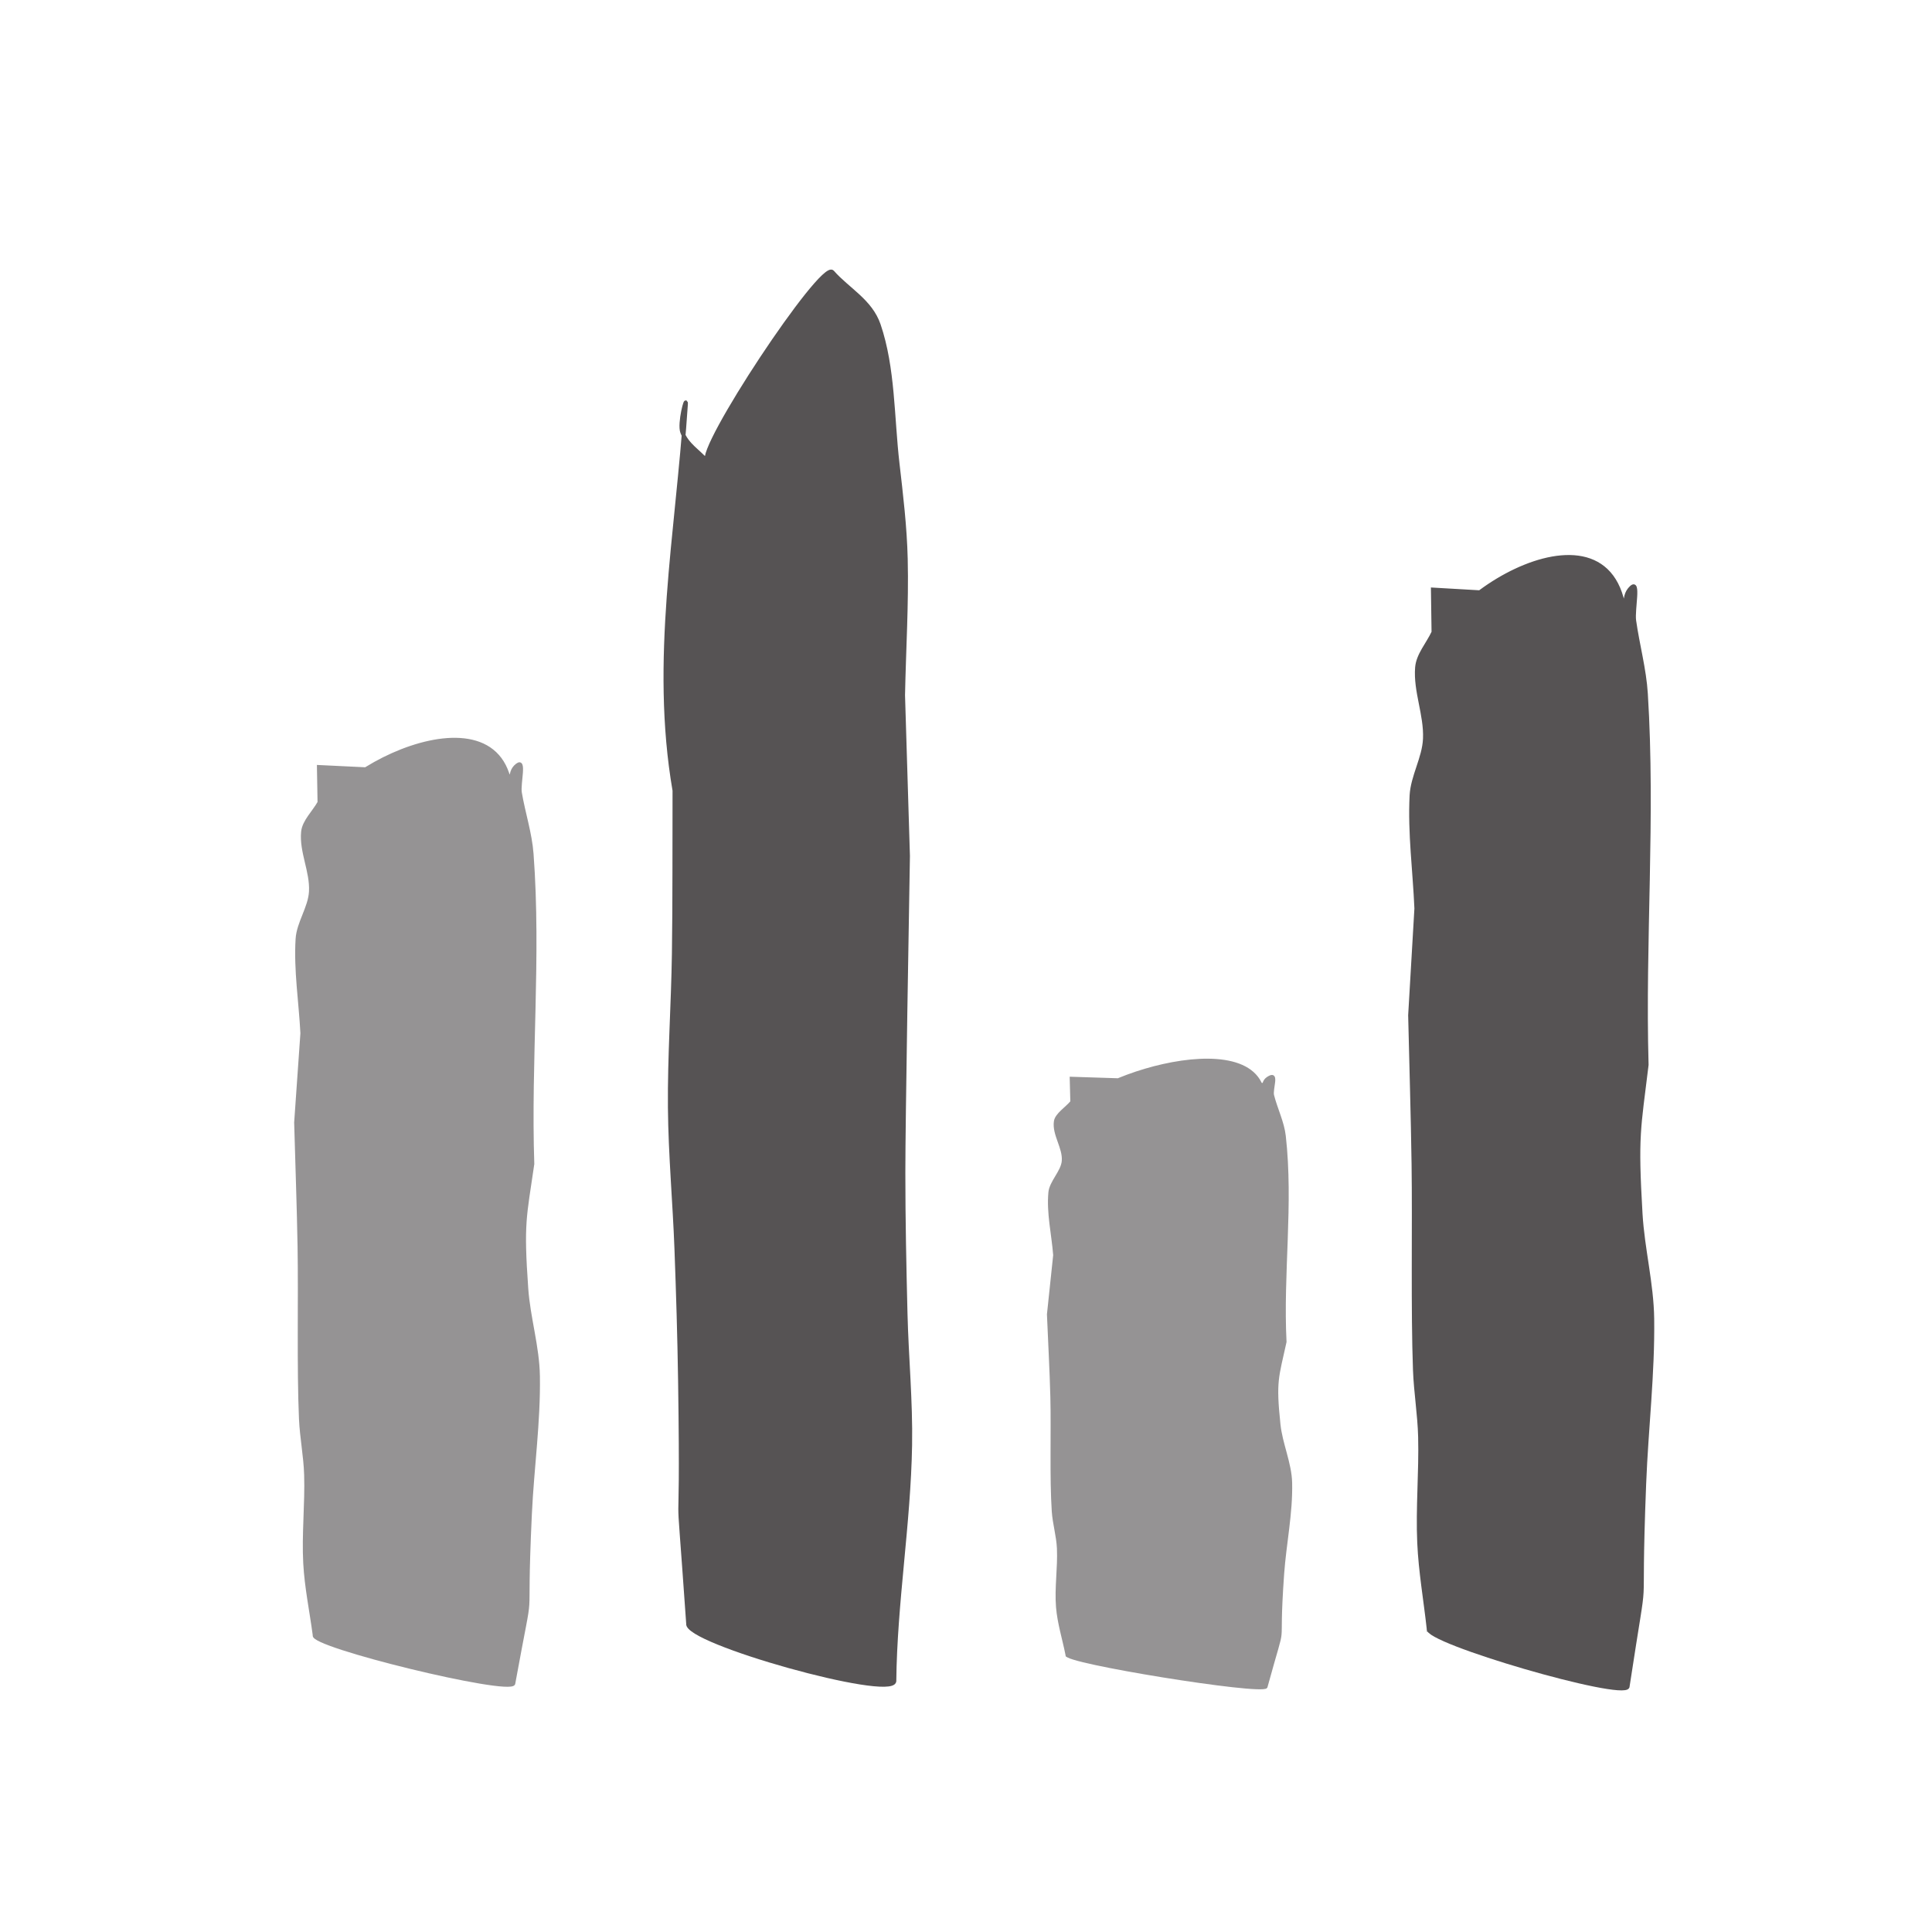
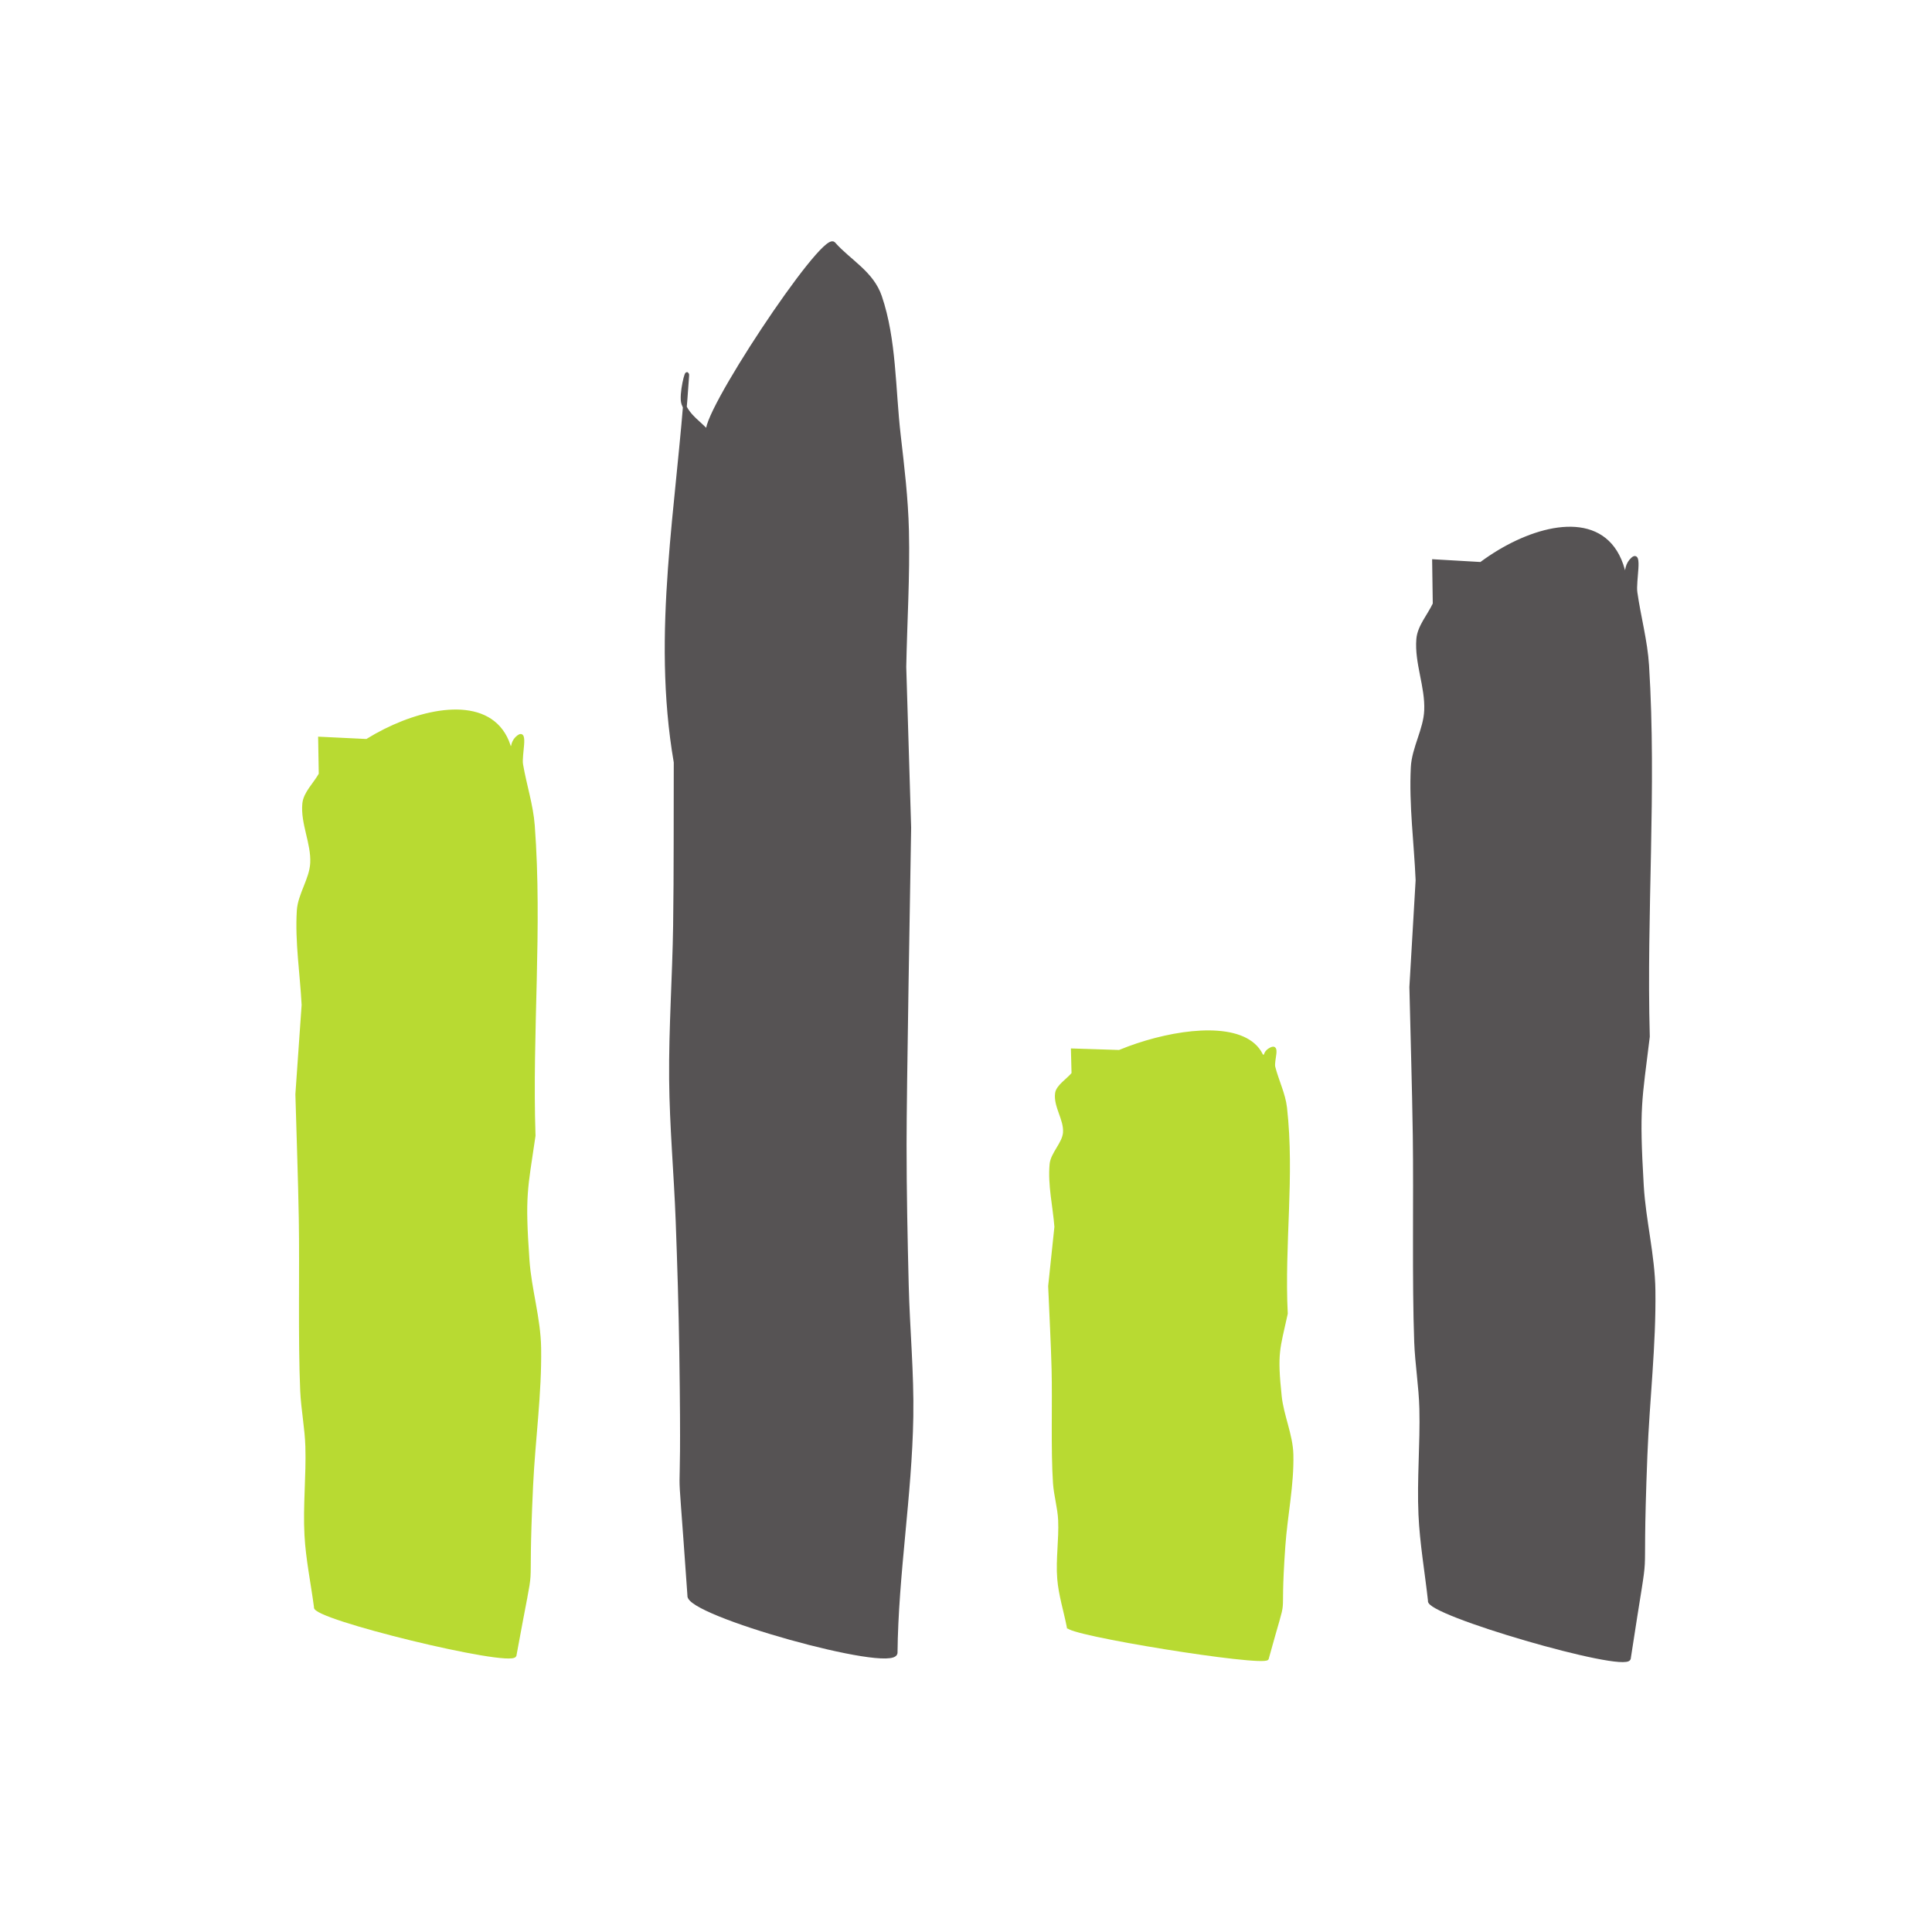
<svg xmlns="http://www.w3.org/2000/svg" width="400.156" height="400.156" id="svg9167" version="1.1">
  <defs id="defs9169" />
  <g id="layer1" transform="translate(-399.9197,-115.1473)">
-     <path style="opacity:0.96;fill:#4f4c4d;fill-opacity:1;stroke:#4f4c4d;stroke-width:0.795;stroke-miterlimit:4;stroke-opacity:1;stroke-dasharray:none;stroke-dashoffset:0" id="path5740-9-1-8-09" d="m 542.443,451.433 c -2.744,-39.329 -1.044,-7.379 -1.679,-50.307 -0.136,-9.084 -0.412,-18.164 -0.75,-27.24 -0.364,-9.787 -1.272,-19.547 -1.357,-29.344 -0.092,-10.638 0.671,-21.262 0.827,-31.899 0.163,-11.251 0.087,-22.505 0.131,-33.758 -4.655,-27.028 0.642,-53.222 2.379,-80.018 0.126,-1.945 -1.437,4.004 -0.779,5.773 0.994,2.67 3.445,4.015 5.167,6.023 -2.215,-2.294 23.719,-41.484 25.934,-39.19 l 0,0 c 3.204,3.66 7.911,5.986 9.612,10.979 3.037,8.918 2.783,19.078 3.892,28.672 0.758,6.561 1.548,13.147 1.707,19.773 0.225,9.408 -0.37,18.819 -0.555,28.228 0.338,11.096 0.676,22.192 1.014,33.288 -0.168,10.217 -0.957,54.877 -0.948,65.66 0,9.698 0.204,19.395 0.443,29.088 0.225,9.104 1.108,18.191 0.954,27.297 -0.277,16.36 -3.102,32.545 -3.273,48.922 -0.675,3.779 -43.394,-8.167 -42.719,-11.946 z" />
-     <path style="opacity:0.96;fill:#918f90;fill-opacity:1;stroke:#918f90;stroke-width:0.614;stroke-miterlimit:4;stroke-opacity:1;stroke-dasharray:none;stroke-dashoffset:0" id="path5742-7-2-8-5-1" d="m 465.003,453.834 c -0.656,-4.961 -1.7,-9.903 -1.968,-14.884 -0.327,-6.102 0.367,-12.213 0.187,-18.317 -0.113,-3.863 -0.897,-7.702 -1.069,-11.564 -0.463,-10.448 -0.112,-25.127 -0.293,-35.639 -0.149,-8.597 -0.471,-17.192 -0.706,-25.788 0.43,-6.161 0.861,-12.323 1.292,-18.484 -0.332,-6.51 -1.39,-13.022 -0.996,-19.53 0.204,-3.354 2.603,-6.5 2.776,-9.855 0.213,-4.126 -2.028,-8.207 -1.632,-12.326 0.211,-2.2 2.268,-4.073 3.402,-6.109 -0.043,-2.478 -0.084,-4.957 -0.127,-7.435 13.297,0.641 26.594,1.283 39.891,1.925 -0.131,0.656 -0.607,1.324 -0.392,1.967 0.149,0.45 0.908,0.631 1.363,0.946 0.733,2.107 -39.138,9.856 -39.871,7.75 l 0,0 c -0.249,-0.078 -0.701,-0.033 -0.746,-0.231 -2.294,-9.939 39.37,-31.75 39.798,-5.576 0.367,-2.373 -1.148,-5.42 1.099,-7.118 1.817,-1.373 0.362,3.854 0.685,5.77 0.713,4.226 2.106,8.396 2.424,12.649 1.602,21.407 -0.563,42.834 0.156,64.246 -1.627,11.191 -2.209,12.157 -1.253,25.787 0.426,6.064 2.317,12.054 2.415,18.126 0.154,9.524 -1.215,19.029 -1.662,28.548 -1.306,27.826 1.028,10.641 -3.453,35.207 -0.952,2.183 -42.271,-7.88 -41.319,-10.063 z" />
-     <path style="opacity:0.96;fill:#918f90;fill-opacity:1;stroke:#918f90;stroke-width:0.501;stroke-miterlimit:4;stroke-opacity:1;stroke-dasharray:none;stroke-dashoffset:0" id="path5742-7-2-8-5-4-9" d="m 620.861,457.902 c -0.656,-3.294 -1.7,-6.576 -1.968,-9.884 -0.327,-4.052 0.367,-8.11 0.187,-12.164 -0.113,-2.565 -0.897,-5.115 -1.068,-7.679 -0.463,-6.938 -0.112,-16.686 -0.293,-23.667 -0.149,-5.709 -0.471,-11.417 -0.706,-17.125 0.431,-4.092 0.861,-8.183 1.292,-12.275 -0.332,-4.323 -1.39,-8.648 -0.995,-12.969 0.204,-2.227 2.603,-4.317 2.776,-6.545 0.213,-2.74 -2.028,-5.45 -1.632,-8.185 0.211,-1.461 2.268,-2.705 3.402,-4.057 -0.044,-1.646 -0.084,-3.292 -0.127,-4.937 13.297,0.426 26.594,0.852 39.891,1.278 -0.131,0.435 -0.607,0.879 -0.392,1.306 0.149,0.299 0.908,0.419 1.363,0.628 0.733,1.399 -39.138,6.545 -39.872,5.146 l 0,0 c -0.249,-0.05 -0.701,-0.022 -0.746,-0.154 -2.294,-6.6 39.37,-21.084 39.799,-3.703 0.366,-1.576 -1.148,-3.599 1.099,-4.727 1.817,-0.912 0.361,2.559 0.685,3.832 0.713,2.806 2.106,5.576 2.424,8.4 1.603,14.215 -0.563,28.445 0.156,42.663 -1.627,7.432 -2.209,8.073 -1.253,17.124 0.425,4.027 2.317,8.005 2.415,12.037 0.154,6.325 -1.215,12.636 -1.662,18.958 -1.306,18.479 1.028,7.066 -3.453,23.38 -0.952,1.45 -42.271,-5.233 -41.319,-6.683 z" />
-     <path style="opacity:0.96;fill:#4f4c4d;fill-opacity:1;stroke:#4f4c4d;stroke-width:0.672;stroke-miterlimit:4;stroke-opacity:1;stroke-dasharray:none;stroke-dashoffset:0" id="path5742-7-2-8-5-4-9-3" d="m 695.763,452.516 c -0.656,-5.937 -1.7,-11.851 -1.968,-17.813 -0.327,-7.302 0.367,-14.615 0.187,-21.921 -0.113,-4.623 -0.897,-9.217 -1.068,-13.839 -0.463,-12.503 -0.112,-30.071 -0.293,-42.651 -0.149,-10.289 -0.471,-20.575 -0.706,-30.862 0.431,-7.374 0.861,-14.747 1.292,-22.121 -0.332,-7.791 -1.39,-15.584 -0.995,-23.372 0.204,-4.014 2.603,-7.78 2.776,-11.794 0.213,-4.938 -2.028,-9.822 -1.632,-14.751 0.211,-2.633 2.268,-4.874 3.402,-7.311 -0.044,-2.966 -0.084,-5.932 -0.127,-8.898 13.297,0.768 26.594,1.536 39.891,2.304 -0.131,0.784 -0.607,1.584 -0.392,2.354 0.149,0.538 0.908,0.755 1.363,1.132 0.733,2.521 -39.138,11.796 -39.872,9.274 l 0,0 c -0.249,-0.091 -0.701,-0.039 -0.746,-0.278 -2.294,-11.894 39.37,-37.996 39.799,-6.673 0.366,-2.84 -1.148,-6.486 1.099,-8.519 1.817,-1.643 0.361,4.613 0.685,6.905 0.713,5.058 2.106,10.048 2.424,15.138 1.603,25.618 -0.563,51.261 0.156,76.886 -1.627,13.394 -2.209,14.549 -1.253,30.86 0.425,7.257 2.317,14.426 2.415,21.692 0.154,11.399 -1.215,22.773 -1.662,34.165 -1.306,33.301 1.028,12.734 -3.453,42.134 -0.952,2.613 -42.271,-9.43 -41.319,-12.044 z" />
+     <path style="opacity:0.96;fill:#4f4c4d;fill-opacity:1;stroke:#4f4c4d;stroke-width:0.795;stroke-miterlimit:4;stroke-opacity:1;stroke-dasharray:none;stroke-dashoffset:0" id="path5740-9-1-8-09-0" d="m 542.696,445.576 c -2.744,-39.329 -1.044,-7.379 -1.679,-50.307 -0.136,-9.084 -0.412,-18.164 -0.75,-27.239 -0.364,-9.787 -1.272,-19.547 -1.357,-29.344 -0.092,-10.638 0.671,-21.262 0.827,-31.899 0.163,-11.251 0.087,-22.505 0.131,-33.758 -4.655,-27.028 0.642,-53.222 2.379,-80.018 0.126,-1.945 -1.437,4.004 -0.779,5.773 0.994,2.67 3.445,4.015 5.167,6.023 -2.215,-2.294 23.719,-41.484 25.934,-39.19 l 0,0 c 3.204,3.659 7.911,5.986 9.612,10.979 3.037,8.918 2.783,19.078 3.892,28.672 0.758,6.561 1.548,13.147 1.707,19.773 0.225,9.408 -0.37,18.819 -0.555,28.228 0.338,11.096 0.676,22.192 1.014,33.288 -0.168,10.217 -0.957,54.877 -0.948,65.66 0,9.698 0.204,19.395 0.443,29.088 0.225,9.103 1.108,18.191 0.954,27.297 -0.277,16.36 -3.102,32.545 -3.273,48.922 -0.675,3.779 -43.394,-8.167 -42.719,-11.946 z" />
+     <path style="opacity:0.96;fill:#b5d92a;fill-opacity:1;stroke:#b5d92a;stroke-width:0.614;stroke-miterlimit:4;stroke-opacity:1;stroke-dasharray:none;stroke-dashoffset:0" id="path5742-7-2-8-5-1-4" d="m 465.256,447.977 c -0.656,-4.961 -1.7,-9.903 -1.968,-14.884 -0.327,-6.101 0.367,-12.213 0.187,-18.317 -0.113,-3.863 -0.897,-7.702 -1.069,-11.564 -0.463,-10.448 -0.112,-25.127 -0.293,-35.639 -0.149,-8.597 -0.471,-17.192 -0.706,-25.788 0.43,-6.161 0.861,-12.323 1.292,-18.484 -0.332,-6.51 -1.39,-13.022 -0.996,-19.53 0.204,-3.354 2.603,-6.5 2.776,-9.855 0.213,-4.126 -2.028,-8.207 -1.632,-12.326 0.211,-2.2 2.268,-4.073 3.402,-6.109 -0.043,-2.478 -0.084,-4.957 -0.127,-7.435 13.297,0.641 26.594,1.283 39.891,1.925 -0.131,0.656 -0.607,1.324 -0.392,1.967 0.149,0.45 0.908,0.631 1.363,0.946 0.733,2.107 -39.138,9.856 -39.871,7.75 l 0,0 c -0.249,-0.078 -0.701,-0.033 -0.746,-0.231 -2.294,-9.939 39.37,-31.75 39.798,-5.576 0.367,-2.373 -1.148,-5.42 1.099,-7.118 1.817,-1.373 0.362,3.854 0.685,5.77 0.713,4.226 2.106,8.396 2.424,12.649 1.602,21.407 -0.563,42.834 0.156,64.246 -1.627,11.191 -2.209,12.157 -1.253,25.787 0.426,6.064 2.317,12.054 2.415,18.126 0.154,9.524 -1.215,19.029 -1.662,28.548 -1.306,27.826 1.028,10.641 -3.453,35.207 -0.952,2.183 -42.271,-7.88 -41.319,-10.063 z" />
+     <path style="opacity:0.96;fill:#b5d92a;fill-opacity:1;stroke:#b5d92a;stroke-width:0.501;stroke-miterlimit:4;stroke-opacity:1;stroke-dasharray:none;stroke-dashoffset:0" id="path5742-7-2-8-5-4-9-2" d="m 621.114,452.045 c -0.656,-3.294 -1.7,-6.576 -1.968,-9.884 -0.327,-4.052 0.367,-8.11 0.187,-12.164 -0.113,-2.565 -0.897,-5.115 -1.068,-7.679 -0.463,-6.938 -0.112,-16.686 -0.293,-23.667 -0.149,-5.709 -0.471,-11.417 -0.706,-17.125 0.431,-4.092 0.861,-8.183 1.292,-12.275 -0.332,-4.323 -1.39,-8.648 -0.995,-12.969 0.204,-2.227 2.603,-4.317 2.776,-6.545 0.213,-2.74 -2.028,-5.45 -1.632,-8.185 0.211,-1.461 2.268,-2.705 3.402,-4.057 -0.044,-1.646 -0.084,-3.292 -0.127,-4.938 13.297,0.426 26.595,0.853 39.892,1.278 -0.131,0.435 -0.607,0.879 -0.392,1.306 0.148,0.299 0.908,0.419 1.362,0.628 0.734,1.399 -39.138,6.545 -39.871,5.146 l 0,0 c -0.249,-0.05 -0.701,-0.022 -0.746,-0.154 -2.294,-6.6 39.37,-21.084 39.799,-3.703 0.366,-1.576 -1.148,-3.599 1.099,-4.727 1.817,-0.912 0.362,2.559 0.685,3.832 0.713,2.807 2.106,5.576 2.424,8.4 1.602,14.216 -0.563,28.445 0.156,42.663 -1.627,7.432 -2.21,8.073 -1.253,17.124 0.425,4.027 2.317,8.005 2.415,12.037 0.154,6.325 -1.216,12.636 -1.662,18.958 -1.306,18.479 1.028,7.066 -3.453,23.38 -0.952,1.45 -42.272,-5.233 -41.319,-6.683 z" />
+     <path style="opacity:0.96;fill:#4f4c4d;fill-opacity:1;stroke:#4f4c4d;stroke-width:0.672;stroke-miterlimit:4;stroke-opacity:1;stroke-dasharray:none;stroke-dashoffset:0" id="path5742-7-2-8-5-4-9-3-2" d="m 696.016,446.659 c -0.655,-5.937 -1.7,-11.851 -1.967,-17.813 -0.328,-7.301 0.366,-14.615 0.187,-21.921 -0.113,-4.623 -0.898,-9.217 -1.069,-13.839 -0.462,-12.503 -0.111,-30.071 -0.292,-42.651 -0.149,-10.289 -0.471,-20.575 -0.707,-30.862 0.431,-7.374 0.862,-14.748 1.292,-22.121 -0.332,-7.791 -1.389,-15.584 -0.995,-23.372 0.204,-4.014 2.602,-7.78 2.775,-11.794 0.214,-4.938 -2.028,-9.822 -1.632,-14.751 0.211,-2.633 2.269,-4.874 3.403,-7.311 -0.04,-2.966 -0.08,-5.932 -0.128,-8.898 13.297,0.768 26.594,1.536 39.892,2.304 -0.131,0.784 -0.607,1.584 -0.393,2.354 0.149,0.538 0.909,0.755 1.363,1.132 0.733,2.521 -39.138,11.796 -39.871,9.274 l 0,0 c -0.249,-0.091 -0.701,-0.039 -0.747,-0.278 -2.294,-11.894 39.37,-37.996 39.799,-6.673 0.366,-2.84 -1.148,-6.486 1.099,-8.519 1.817,-1.643 0.361,4.613 0.685,6.905 0.713,5.058 2.105,10.048 2.424,15.138 1.602,25.618 -0.563,51.261 0.155,76.886 -1.627,13.394 -2.209,14.549 -1.252,30.86 0.425,7.257 2.316,14.426 2.414,21.692 0.154,11.399 -1.215,22.773 -1.661,34.165 -1.306,33.301 1.028,12.734 -3.453,42.134 -0.953,2.612 -42.272,-9.43 -41.32,-12.044 z" />
  </g>
</svg>
